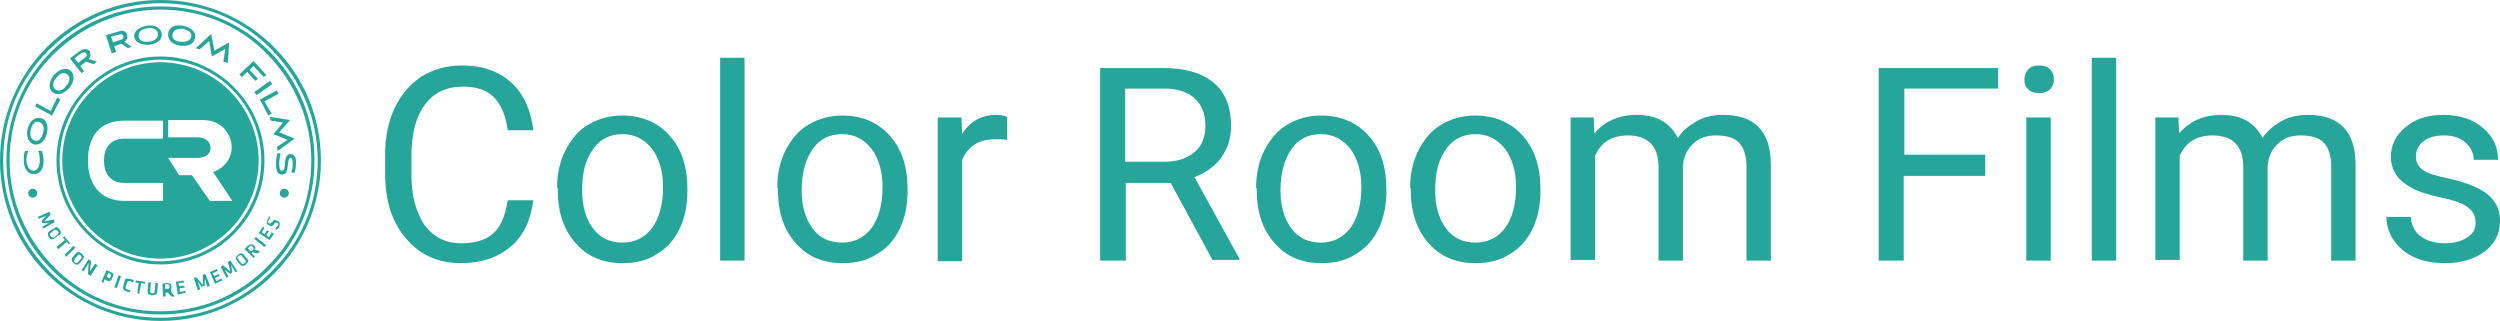
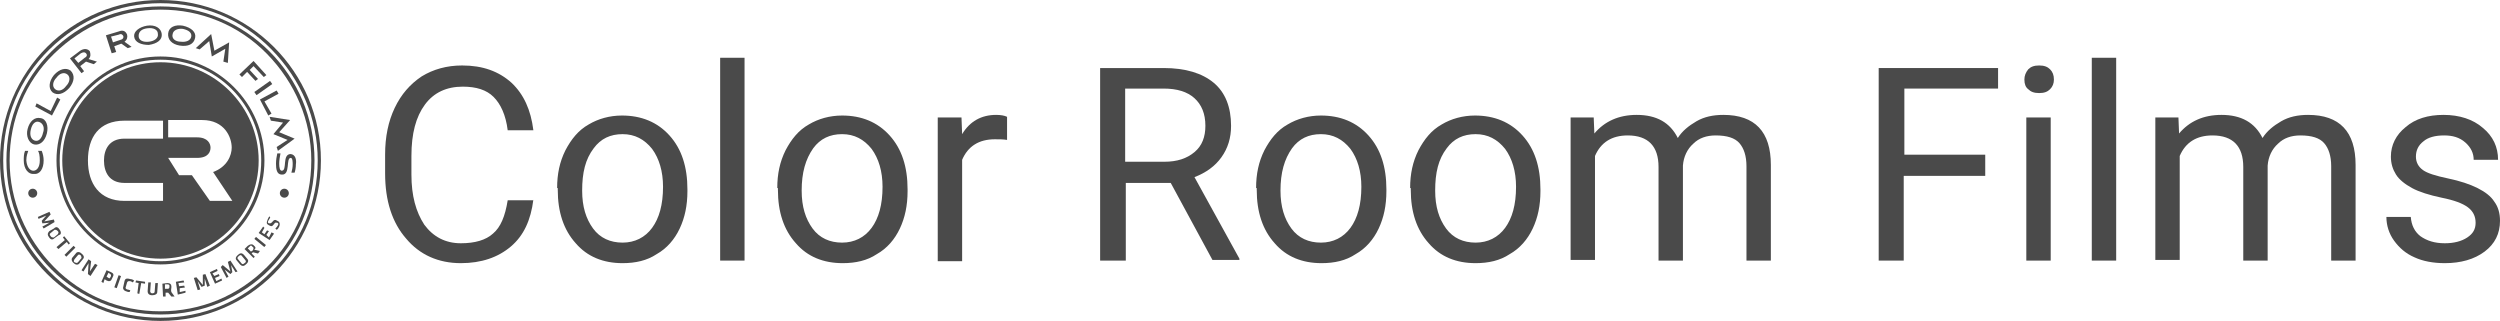
<svg xmlns="http://www.w3.org/2000/svg" version="1.1" id="Layer_1" x="0px" y="0px" viewBox="0 0 389.5 50" style="enable-background:new 0 0 389.5 50;" xml:space="preserve">
  <style type="text/css">
- 	.st0{fill:#26A69A;}
+ 	.st0{fill:#4a4a4a;}
</style>
  <g>
    <path class="st0" d="M25,0C11.2,0,0,11.2,0,25s11.2,25,25,25s25-11.2,25-25S38.8,0,25,0z M42.3,42.3C37.7,47,31.6,49.5,25,49.5   S12.3,47,7.7,42.3S0.5,31.6,0.5,25S3,12.3,7.7,7.7S18.4,0.5,25,0.5S37.7,3,42.3,7.7s7.2,10.8,7.2,17.3S47,37.7,42.3,42.3z" />
    <path class="st0" d="M25,1C11.7,1,1,11.7,1,25s10.7,24,24,24s24-10.7,24-24S38.3,1,25,1z M41.6,41.6c-4.5,4.5-10.3,6.9-16.6,6.9   s-12.2-2.4-16.6-6.9S1.5,31.3,1.5,25S3.9,12.8,8.4,8.4S18.7,1.5,25,1.5s12.2,2.4,16.6,6.9s6.9,10.4,6.9,16.6   C48.5,31.3,46.1,37.2,41.6,41.6z" />
    <path class="st0" d="M41.2,25c0-8.9-7.3-16.2-16.2-16.2S8.8,16.1,8.8,25S16.1,41.2,25,41.2S41.2,34,41.2,25z M25,40.7   c-8.7,0-15.7-7-15.7-15.7S16.3,9.3,25,9.3s15.7,7,15.7,15.7S33.7,40.7,25,40.7z" />
    <path class="st0" d="M6.8,25c0-0.5-0.1-1-0.3-1.5H5.9c0.2,0.2,0.3,0.8,0.3,1.5c0,1.1-0.5,1.6-1,1.6s-1-0.5-1.1-1.6   c0-0.7,0.2-1.2,0.3-1.5H3.9c-0.2,0.5-0.2,1-0.2,1.5c0,1.3,0.7,2.2,1.6,2.1C6.2,27.2,6.8,26.3,6.8,25z" />
    <path class="st0" d="M5.3,22.5c0.9,0.2,1.7-0.5,2-1.7c0.3-1.2-0.1-2.3-1-2.4c-0.9-0.2-1.7,0.5-2,1.7C4,21.2,4.5,22.3,5.3,22.5z    M4.8,20.2c0.2-0.9,0.7-1.4,1.3-1.2c0.6,0.2,0.9,0.9,0.6,1.7c-0.2,0.9-0.7,1.4-1.3,1.2S4.6,21,4.8,20.2z" />
    <polygon class="st0" points="9.4,15.5 8.9,15.2 7.9,17.3 5.7,16.1 5.5,16.6 8.1,18  " />
    <path class="st0" d="M8.2,14.4c0.7,0.5,1.7,0.3,2.6-0.7c0.8-1,0.9-2,0.2-2.7c-0.7-0.5-1.7-0.3-2.6,0.7C7.6,12.7,7.5,13.8,8.2,14.4z    M8.8,12.1c0.5-0.7,1.2-0.9,1.7-0.5c0.5,0.4,0.4,1.2-0.2,1.8c-0.5,0.7-1.2,0.9-1.7,0.5C8.1,13.5,8.2,12.7,8.8,12.1z" />
    <path class="st0" d="M13.1,11.1l-0.6-0.8l0.9-0.7l1.2,0.4l0.5-0.4l-1.3-0.4C14.2,8.8,14.1,8.4,14,8c-0.3-0.4-0.9-0.5-1.5-0.1   l-1.6,1.2l1.8,2.3L13.1,11.1z M11.6,9.1l1-0.8c0.4-0.2,0.6-0.2,0.8,0s0.2,0.5-0.2,0.7l-1,0.8L11.6,9.1z" />
    <path class="st0" d="M18.1,8.1l-0.3-0.9l1.1-0.4l1,0.7l0.6-0.2l-1.1-0.8c0.4-0.3,0.5-0.7,0.4-1.1c-0.2-0.5-0.6-0.8-1.3-0.5l-2,0.6   l0.9,2.8L18.1,8.1z M18.5,5.4c0.4-0.2,0.6,0,0.7,0.2c0.1,0.2,0,0.5-0.4,0.6l-1.2,0.4l-0.3-0.9L18.5,5.4z" />
    <path class="st0" d="M23.2,7c1.3-0.2,2.1-0.8,2-1.7c-0.1-0.9-1-1.5-2.3-1.3c-1.2,0.2-2.1,0.9-2,1.7C21,6.6,22,7,23.2,7z M23,4.4   c0.9-0.1,1.6,0.2,1.6,0.9c0.1,0.6-0.5,1.1-1.4,1.2c-0.9,0.1-1.6-0.2-1.6-0.9S22.1,4.5,23,4.4z" />
    <path class="st0" d="M28,7.1c1.3,0.2,2.2-0.2,2.4-1.2c0.2-0.9-0.6-1.6-1.9-1.9c-1.2-0.2-2.2,0.2-2.3,1.2C26.1,6.2,26.8,6.9,28,7.1z    M26.9,5.3c0.1-0.6,0.8-0.9,1.6-0.8c0.9,0.2,1.4,0.6,1.3,1.2c-0.1,0.6-0.8,0.9-1.6,0.8C27.3,6.5,26.7,6,26.9,5.3z" />
    <polygon class="st0" points="32.6,6.4 33,8.8 35.1,7.6 34.8,9.6 35.5,9.8 35.7,6.6 33.4,7.9 32.9,5.3 30.5,7.5 31.1,7.7  " />
-     <polygon class="st0" points="38.5,11.2 39.8,12.6 40.2,12.3 38.9,10.9 39.5,10.3 41.1,12 41.5,11.7 39.5,9.5 37.3,11.6 37.7,12     " />
+     <polygon class="st0" points="38.5,11.2 39.8,12.6 40.2,12.3 38.9,10.9 39.5,10.3 41.1,12 41.5,11.7 39.5,9.5 37.3,11.6 37.7,12   " />
    <rect x="39.5" y="13.4" transform="matrix(0.8171 -0.5764 0.5764 0.8171 -0.3778 26.1533)" class="st0" width="3" height="0.6" />
    <polygon class="st0" points="41.8,18 42.3,17.7 41.2,15.8 43.4,14.6 43.1,14.1 40.5,15.5  " />
-     <polygon class="st0" points="42,18.2 42.2,18.8 44.1,19.1 42.6,20.9 44.8,21.8 43.1,22.9 43.3,23.5 45.9,21.6 43.5,20.6 45.2,18.7     " />
+     <polygon class="st0" points="42,18.2 42.2,18.8 44.1,19.1 42.6,20.9 44.8,21.8 43.1,22.9 43.3,23.5 45.9,21.6 43.5,20.6 45.2,18.7    " />
    <path class="st0" d="M45.3,24c-1.4,0-0.5,2.6-1.4,2.6c-0.3,0-0.4-0.5-0.4-1.1c0-0.5,0.1-1.1,0.2-1.6h-0.5c-0.1,0.5-0.2,1-0.2,1.6   c0,0.8,0.1,1.7,0.9,1.7c1.4,0.1,0.6-2.6,1.4-2.6c0.3,0,0.3,0.7,0.3,1c0,0.5-0.1,0.9-0.2,1.3h0.5c0.1-0.3,0.2-0.8,0.2-1.3   C46.2,25,46.1,24.1,45.3,24z" />
-     <polygon class="st0" points="8.4,34.2 6.9,34.5 7.9,33.4 7.7,33 5.9,33.8 6,34.1 7.2,33.6 6.5,34.4 6.6,34.8 7.7,34.7 6.6,35.3    6.8,35.6 8.5,34.6  " />
+     <polygon class="st0" points="8.4,34.2 6.9,34.5 7.9,33.4 7.7,33 5.9,33.8 6,34.1 7.2,33.6 6.5,34.4 6.6,34.8 7.7,34.7 6.6,35.3   6.8,35.6 8.5,34.6  " />
    <path class="st0" d="M9.3,35.8c-0.3-0.5-0.6-0.5-0.9-0.2L7.7,36c-0.2,0.2-0.4,0.5-0.1,0.9c0.3,0.5,0.6,0.5,0.9,0.2l0.7-0.5   C9.5,36.6,9.6,36.2,9.3,35.8z M9,36.5L8.4,37C8.2,37,8,37,7.9,36.8c-0.2-0.2-0.2-0.4,0-0.5l0.6-0.5C8.7,35.8,8.8,35.8,9,36   C9.2,36.2,9.1,36.3,9,36.5z" />
    <polygon class="st0" points="10.7,38.1 10.9,37.9 10,36.8 9.8,37 10.1,37.4 8.8,38.5 9.1,38.8 10.4,37.7  " />
    <rect x="9.9" y="39" transform="matrix(0.7065 -0.7078 0.7078 0.7065 -24.5488 19.1656)" class="st0" width="2" height="0.4" />
    <path class="st0" d="M12.7,39.5c-0.4-0.4-0.8-0.2-0.9,0l-0.5,0.6c-0.2,0.2-0.2,0.6,0.2,0.9c0.4,0.4,0.8,0.2,0.9,0l0.5-0.6   C13.1,40.2,13.2,39.9,12.7,39.5z M12.7,40.2l-0.5,0.6C12,41,12,41,11.7,40.9s-0.2-0.3-0.1-0.5l0.5-0.6c0.2-0.2,0.2-0.2,0.5,0   C12.7,40,12.7,40.2,12.7,40.2z" />
    <polygon class="st0" points="14,42.3 14.2,40.7 13.8,40.4 12.7,42.1 13,42.3 13.8,41 13.7,42.7 14.1,43 15.2,41.3 14.8,41.1  " />
    <path class="st0" d="M17.3,42.4l-0.7-0.3l-0.8,1.8l0.3,0.2l0.2-0.6l0.3,0.2c0.4,0.2,0.7,0.1,0.8-0.2l0.1-0.2   C17.8,42.8,17.7,42.6,17.3,42.4z M17.3,43l-0.1,0.2c-0.1,0.2-0.2,0.2-0.3,0.1l-0.3-0.2l0.3-0.6l0.3,0.2   C17.3,42.8,17.3,42.9,17.3,43z" />
    <rect x="17.3" y="43.7" transform="matrix(0.3333 -0.9428 0.9428 0.3333 -29.1552 46.5071)" class="st0" width="2" height="0.4" />
    <path class="st0" d="M19.4,43.8l-0.2,0.9c-0.1,0.3,0.1,0.6,0.5,0.7c0.2,0.1,0.4,0.1,0.5,0.1l0.1-0.3c-0.2,0-0.3-0.1-0.5-0.1   c-0.2-0.1-0.3-0.2-0.2-0.4l0.2-0.7c0.1-0.2,0.2-0.2,0.4-0.2c0.2,0,0.3,0.1,0.5,0.2l0.2-0.3c-0.2-0.1-0.3-0.2-0.5-0.2   C19.7,43.3,19.5,43.4,19.4,43.8z" />
    <polygon class="st0" points="21.1,44 21.6,44.1 21.4,45.7 21.7,45.8 22,44.1 22.6,44.2 22.6,43.9 21.2,43.7  " />
    <path class="st0" d="M24.1,45.4c0,0.2-0.1,0.3-0.4,0.3c-0.2,0-0.3-0.2-0.3-0.3l0.1-1.4h-0.4L23,45.4c0,0.3,0.2,0.6,0.7,0.6   s0.8-0.2,0.8-0.5l0.1-1.4h-0.4L24.1,45.4z" />
    <path class="st0" d="M26.7,44.8v-0.2c0-0.3-0.2-0.5-0.6-0.5l-0.8,0.1l0.1,2h0.4v-0.6h0.4l0.5,0.6h0.5l-0.5-0.7   C26.6,45.2,26.7,45,26.7,44.8z M26.1,45h-0.4v-0.7h0.4c0.2,0,0.3,0.1,0.3,0.2v0.2C26.4,44.9,26.3,45,26.1,45z" />
-     <polygon class="st0" points="28,45.5 28,44.9 28.8,44.8 28.7,44.5 27.9,44.6 27.8,44.1 28.7,44 28.6,43.7 27.4,43.9 27.7,45.9    28.9,45.6 28.9,45.3  " />
-     <polygon class="st0" points="31.6,42.8 31.6,44.4 30.6,43.2 30.2,43.3 30.8,45.2 31.2,45.1 30.8,43.8 31.4,44.7 31.9,44.5    31.9,43.4 32.3,44.7 32.7,44.5 32,42.7  " />
-     <polygon class="st0" points="33.7,43.8 33.5,43.3 34.2,43 34.1,42.7 33.4,43 33.1,42.6 33.9,42.2 33.8,41.9 32.7,42.4 33.5,44.2    34.6,43.7 34.5,43.4  " />
-     <polygon class="st0" points="35.5,40.8 35.9,42.3 34.7,41.3 34.4,41.6 35.3,43.3 35.6,43.1 35,42 35.9,42.7 36.2,42.4 36,41.3    36.7,42.4 37,42.3 35.9,40.6  " />
+     <polygon class="st0" points="28,45.5 28,44.9 28.8,44.8 28.7,44.5 27.9,44.6 27.8,44.1 28.7,44 28.6,43.7 27.4,43.9 27.7,45.9   28.9,45.6 28.9,45.3  " />
+     <polygon class="st0" points="31.6,42.8 31.6,44.4 30.6,43.2 30.2,43.3 30.8,45.2 31.2,45.1 30.8,43.8 31.4,44.7 31.9,44.5   31.9,43.4 32.3,44.7 32.7,44.5 32,42.7  " />
+     <polygon class="st0" points="33.7,43.8 33.5,43.3 34.2,43 34.1,42.7 33.4,43 33.1,42.6 33.9,42.2 33.8,41.9 32.7,42.4 33.5,44.2   34.6,43.7 34.5,43.4  " />
+     <polygon class="st0" points="35.5,40.8 35.9,42.3 34.7,41.3 34.4,41.6 35.3,43.3 35.6,43.1 35,42 35.9,42.7 36.2,42.4 36,41.3   36.7,42.4 37,42.3 35.9,40.6  " />
    <path class="st0" d="M38,39.7c-0.2-0.2-0.5-0.4-0.9,0c-0.5,0.4-0.4,0.7-0.2,0.9l0.5,0.6c0.2,0.2,0.5,0.4,0.9,0   c0.5-0.4,0.4-0.7,0.2-0.9L38,39.7z M38.1,41c-0.2,0.2-0.4,0.2-0.5,0l-0.5-0.6c-0.2-0.2-0.1-0.3,0.1-0.5c0.2-0.2,0.4-0.2,0.5,0   l0.5,0.6C38.4,40.7,38.3,40.9,38.1,41z" />
    <path class="st0" d="M39.7,38.4l-0.2-0.2c-0.2-0.2-0.5-0.2-0.9,0.1l-0.5,0.5l1.4,1.4l0.2-0.2l-0.5-0.5l0.2-0.2l0.8,0.2l0.3-0.4   l-0.9-0.2C39.9,38.7,39.8,38.5,39.7,38.4z M39.4,39l-0.3,0.2l-0.5-0.5l0.3-0.3c0.2-0.2,0.2-0.2,0.4,0l0.2,0.2   C39.5,38.7,39.5,38.8,39.4,39z" />
    <rect x="40.3" y="36.7" transform="matrix(0.6332 -0.774 0.774 0.6332 -14.2916 45.1751)" class="st0" width="0.4" height="2" />
-     <polygon class="st0" points="41.9,37 41.5,36.6 41.9,36 41.6,35.9 41.2,36.5 40.8,36.2 41.2,35.5 41,35.3 40.3,36.3 42,37.4    42.7,36.4 42.3,36.2  " />
+     <polygon class="st0" points="41.9,37 41.5,36.6 41.9,36 41.6,35.9 41.2,36.5 40.8,36.2 41.2,35.5 41,35.3 40.3,36.3 42,37.4   42.7,36.4 42.3,36.2  " />
    <path class="st0" d="M43.2,34.4c-0.3-0.2-0.5-0.2-0.8,0.2c-0.2,0.2-0.2,0.2-0.5,0.2c-0.2-0.1-0.2-0.2-0.1-0.4   c0.1-0.2,0.2-0.3,0.3-0.5L42,33.7c-0.2,0.2-0.2,0.3-0.3,0.5c-0.2,0.5-0.2,0.7,0.2,0.9c0.4,0.2,0.5,0.2,0.8-0.2   c0.2-0.3,0.2-0.2,0.5-0.2c0.2,0.1,0.2,0.2,0.1,0.4c-0.1,0.2-0.2,0.3-0.4,0.5l0.2,0.2c0.2-0.1,0.3-0.3,0.4-0.5   C43.7,34.8,43.5,34.5,43.2,34.4z" />
    <path class="st0" d="M25,9.7C16.6,9.7,9.7,16.6,9.7,25S16.6,40.3,25,40.3S40.3,33.4,40.3,25S33.4,9.7,25,9.7z M25.4,21.6h-6   c-2.4,0-3.2,1.7-3.2,3.4c0,1.8,0.8,3.5,3.2,3.5h6v2.8h-6c-3.9,0-5.7-2.7-5.7-6.3s1.7-6.2,5.7-6.2h6V21.6z M32.7,31.3l-2.8-4h-2   l-1.7-2.7h4.5c1.8,0,2.1-1,2.1-1.6s-0.4-1.6-2.1-1.6h-4.5v-2.7h5.3c3.5,0,4.6,2.7,4.6,4.3c0,1.2-0.7,3-2.9,3.8l3,4.5h-3.5V31.3z" />
    <circle class="st0" cx="5.1" cy="30.1" r="0.7" />
    <circle class="st0" cx="44.3" cy="30.1" r="0.7" />
  </g>
  <g>
    <path class="st0" d="M83.1,31.1c-0.4,3.2-1.5,5.6-3.5,7.3c-2,1.7-4.6,2.6-7.8,2.6c-3.5,0-6.4-1.3-8.5-3.8C61.1,34.7,60,31.3,60,27   v-2.9c0-2.8,0.5-5.2,1.5-7.3c1-2.1,2.4-3.7,4.2-4.9c1.8-1.1,3.9-1.7,6.3-1.7c3.2,0,5.7,0.9,7.7,2.7c1.9,1.8,3,4.2,3.4,7.4h-4   c-0.3-2.4-1.1-4.1-2.2-5.2c-1.1-1.1-2.7-1.6-4.8-1.6c-2.5,0-4.5,0.9-5.9,2.8c-1.4,1.9-2.1,4.5-2.1,8v2.9c0,3.3,0.7,5.8,2,7.8   c1.4,1.9,3.3,2.9,5.7,2.9c2.2,0,3.9-0.5,5-1.5c1.2-1,1.9-2.7,2.3-5.2H83.1z" />
    <path class="st0" d="M86.8,29.3c0-2.2,0.4-4.1,1.3-5.9c0.9-1.7,2-3.1,3.6-4c1.5-0.9,3.3-1.4,5.2-1.4c3,0,5.5,1,7.4,3.1   s2.8,4.9,2.8,8.4v0.3c0,2.2-0.4,4.1-1.2,5.8c-0.8,1.7-2,3.1-3.6,4c-1.5,1-3.3,1.4-5.3,1.4c-3,0-5.5-1-7.3-3.1   c-1.9-2.1-2.8-4.9-2.8-8.3V29.3z M90.7,29.7c0,2.5,0.6,4.4,1.7,5.9c1.1,1.5,2.7,2.2,4.6,2.2c1.9,0,3.5-0.8,4.6-2.3   c1.1-1.5,1.7-3.6,1.7-6.4c0-2.4-0.6-4.4-1.7-5.9c-1.2-1.5-2.7-2.3-4.6-2.3c-1.9,0-3.4,0.7-4.5,2.2C91.2,24.8,90.7,26.9,90.7,29.7z" />
    <path class="st0" d="M116,40.6h-3.8V9h3.8V40.6z" />
    <path class="st0" d="M121.1,29.3c0-2.2,0.4-4.1,1.3-5.9c0.9-1.7,2-3.1,3.6-4c1.5-0.9,3.3-1.4,5.2-1.4c3,0,5.5,1,7.4,3.1   c1.9,2.1,2.8,4.9,2.8,8.4v0.3c0,2.2-0.4,4.1-1.2,5.8c-0.8,1.7-2,3.1-3.6,4c-1.5,1-3.3,1.4-5.3,1.4c-3,0-5.5-1-7.3-3.1   c-1.9-2.1-2.8-4.9-2.8-8.3V29.3z M124.9,29.7c0,2.5,0.6,4.4,1.7,5.9c1.1,1.5,2.7,2.2,4.6,2.2c1.9,0,3.5-0.8,4.6-2.3   c1.1-1.5,1.7-3.6,1.7-6.4c0-2.4-0.6-4.4-1.7-5.9c-1.2-1.5-2.7-2.3-4.6-2.3c-1.9,0-3.4,0.7-4.5,2.2   C125.5,24.8,124.9,26.9,124.9,29.7z" />
    <path class="st0" d="M156.9,21.8c-0.6-0.1-1.2-0.1-1.9-0.1c-2.5,0-4.2,1.1-5.1,3.2v15.8h-3.8V18.3h3.7l0.1,2.6c1.2-2,3-3,5.3-3   c0.7,0,1.3,0.1,1.7,0.3V21.8z" />
    <path class="st0" d="M182.4,28.5h-7v12.1h-4V10.6h9.9c3.4,0,6,0.8,7.8,2.3c1.8,1.5,2.7,3.8,2.7,6.7c0,1.9-0.5,3.5-1.5,4.9   c-1,1.4-2.4,2.4-4.2,3.1l7,12.7v0.2h-4.2L182.4,28.5z M175.3,25.2h6.1c2,0,3.5-0.5,4.7-1.5c1.2-1,1.7-2.4,1.7-4.1   c0-1.9-0.6-3.3-1.7-4.3c-1.1-1-2.7-1.5-4.8-1.5h-6V25.2z" />
    <path class="st0" d="M195.7,29.3c0-2.2,0.4-4.1,1.3-5.9c0.9-1.7,2-3.1,3.6-4c1.5-0.9,3.3-1.4,5.2-1.4c3,0,5.5,1,7.4,3.1   c1.9,2.1,2.8,4.9,2.8,8.4v0.3c0,2.2-0.4,4.1-1.2,5.8c-0.8,1.7-2,3.1-3.6,4c-1.5,1-3.3,1.4-5.3,1.4c-3,0-5.5-1-7.3-3.1   c-1.9-2.1-2.8-4.9-2.8-8.3V29.3z M199.5,29.7c0,2.5,0.6,4.4,1.7,5.9c1.1,1.5,2.7,2.2,4.6,2.2c1.9,0,3.5-0.8,4.6-2.3   c1.1-1.5,1.7-3.6,1.7-6.4c0-2.4-0.6-4.4-1.7-5.9c-1.2-1.5-2.7-2.3-4.6-2.3c-1.9,0-3.4,0.7-4.5,2.2   C200.1,24.8,199.5,26.9,199.5,29.7z" />
    <path class="st0" d="M219.7,29.3c0-2.2,0.4-4.1,1.3-5.9c0.9-1.7,2-3.1,3.6-4c1.5-0.9,3.3-1.4,5.2-1.4c3,0,5.5,1,7.4,3.1   c1.9,2.1,2.8,4.9,2.8,8.4v0.3c0,2.2-0.4,4.1-1.2,5.8c-0.8,1.7-2,3.1-3.6,4c-1.5,1-3.3,1.4-5.3,1.4c-3,0-5.5-1-7.3-3.1   c-1.9-2.1-2.8-4.9-2.8-8.3V29.3z M223.6,29.7c0,2.5,0.6,4.4,1.7,5.9c1.1,1.5,2.7,2.2,4.6,2.2c1.9,0,3.5-0.8,4.6-2.3   c1.1-1.5,1.7-3.6,1.7-6.4c0-2.4-0.6-4.4-1.7-5.9c-1.2-1.5-2.7-2.3-4.6-2.3c-1.9,0-3.4,0.7-4.5,2.2   C224.1,24.8,223.6,26.9,223.6,29.7z" />
    <path class="st0" d="M248.3,18.3l0.1,2.5c1.6-1.9,3.8-2.9,6.6-2.9c3.1,0,5.2,1.2,6.4,3.6c0.7-1.1,1.7-1.9,2.9-2.6   c1.2-0.7,2.6-1,4.2-1c4.9,0,7.4,2.6,7.4,7.8v14.9h-3.8V25.9c0-1.6-0.4-2.8-1.1-3.6c-0.7-0.8-1.9-1.2-3.7-1.2   c-1.4,0-2.6,0.4-3.5,1.3c-0.9,0.8-1.5,2-1.6,3.4v14.8h-3.8V26c0-3.2-1.6-4.9-4.8-4.9c-2.5,0-4.2,1.1-5.1,3.2v16.2h-3.8V18.3H248.3z   " />
    <path class="st0" d="M309.2,27.4h-12.6v13.2h-3.9V10.6h18.6v3.2h-14.6v10.3h12.6V27.4z" />
    <path class="st0" d="M315.4,12.4c0-0.6,0.2-1.1,0.6-1.6c0.4-0.4,0.9-0.6,1.7-0.6s1.3,0.2,1.7,0.6c0.4,0.4,0.6,0.9,0.6,1.6   c0,0.6-0.2,1.1-0.6,1.5c-0.4,0.4-0.9,0.6-1.7,0.6s-1.3-0.2-1.7-0.6C315.6,13.6,315.4,13.1,315.4,12.4z M319.5,40.6h-3.8V18.3h3.8   V40.6z" />
    <path class="st0" d="M329.7,40.6h-3.8V9h3.8V40.6z" />
    <path class="st0" d="M339.4,18.3l0.1,2.5c1.6-1.9,3.8-2.9,6.6-2.9c3.1,0,5.2,1.2,6.4,3.6c0.7-1.1,1.7-1.9,2.9-2.6   c1.2-0.7,2.6-1,4.2-1c4.9,0,7.4,2.6,7.4,7.8v14.9h-3.8V25.9c0-1.6-0.4-2.8-1.1-3.6c-0.7-0.8-1.9-1.2-3.7-1.2   c-1.4,0-2.6,0.4-3.5,1.3c-0.9,0.8-1.5,2-1.6,3.4v14.8h-3.8V26c0-3.2-1.6-4.9-4.8-4.9c-2.5,0-4.2,1.1-5.1,3.2v16.2h-3.8V18.3H339.4z   " />
    <path class="st0" d="M385.7,34.7c0-1-0.4-1.8-1.2-2.4c-0.8-0.6-2.1-1.1-4.1-1.5c-1.9-0.4-3.5-0.9-4.6-1.5c-1.1-0.6-2-1.3-2.5-2.1   c-0.5-0.8-0.8-1.7-0.8-2.8c0-1.8,0.8-3.4,2.3-4.6c1.5-1.3,3.5-1.9,5.9-1.9c2.5,0,4.6,0.7,6.1,2c1.6,1.3,2.4,3,2.4,5h-3.8   c0-1-0.4-1.9-1.3-2.7c-0.9-0.8-2-1.1-3.3-1.1c-1.4,0-2.5,0.3-3.2,0.9c-0.8,0.6-1.2,1.4-1.2,2.4c0,0.9,0.4,1.6,1.1,2.1   c0.7,0.5,2,0.9,3.9,1.3c1.9,0.4,3.4,0.9,4.6,1.5c1.2,0.6,2.1,1.3,2.6,2.1c0.6,0.8,0.9,1.8,0.9,3c0,2-0.8,3.6-2.4,4.8   c-1.6,1.2-3.7,1.8-6.2,1.8c-1.8,0-3.4-0.3-4.7-0.9c-1.4-0.6-2.4-1.5-3.2-2.6c-0.8-1.1-1.2-2.4-1.2-3.7h3.8c0.1,1.3,0.6,2.3,1.5,3   c1,0.7,2.2,1.1,3.8,1.1c1.4,0,2.6-0.3,3.5-0.9C385.3,36.4,385.7,35.7,385.7,34.7z" />
  </g>
</svg>
